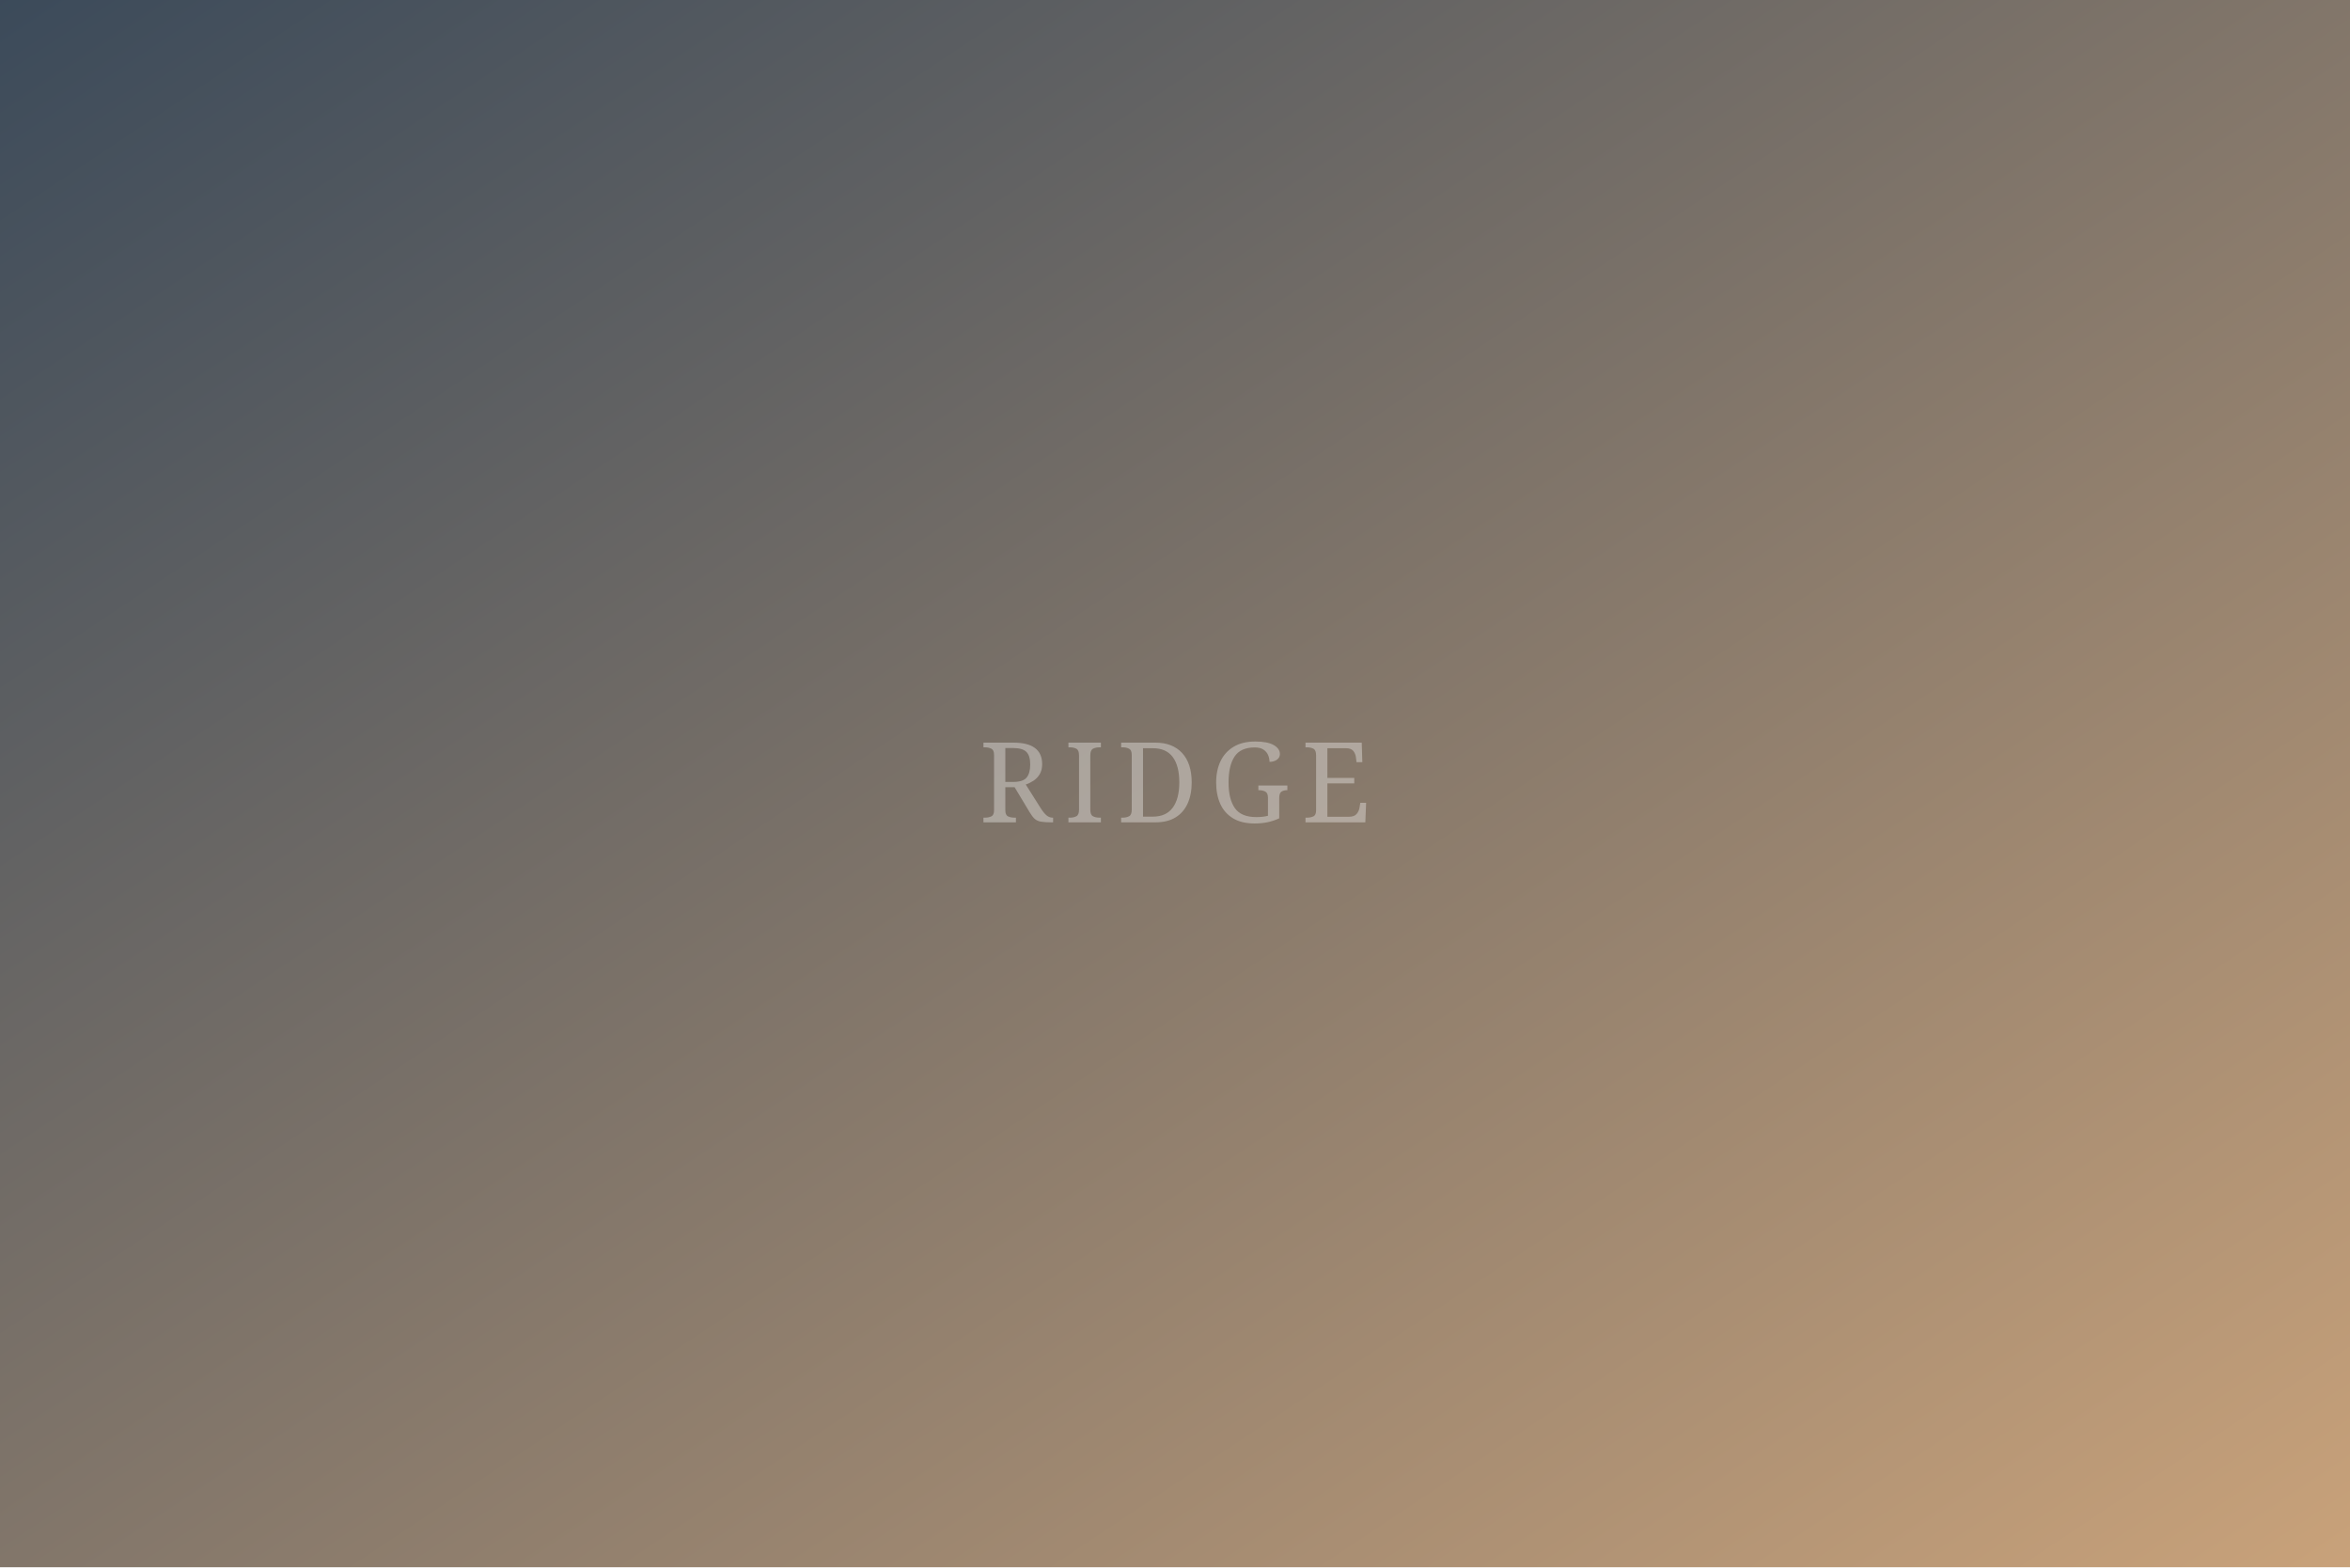
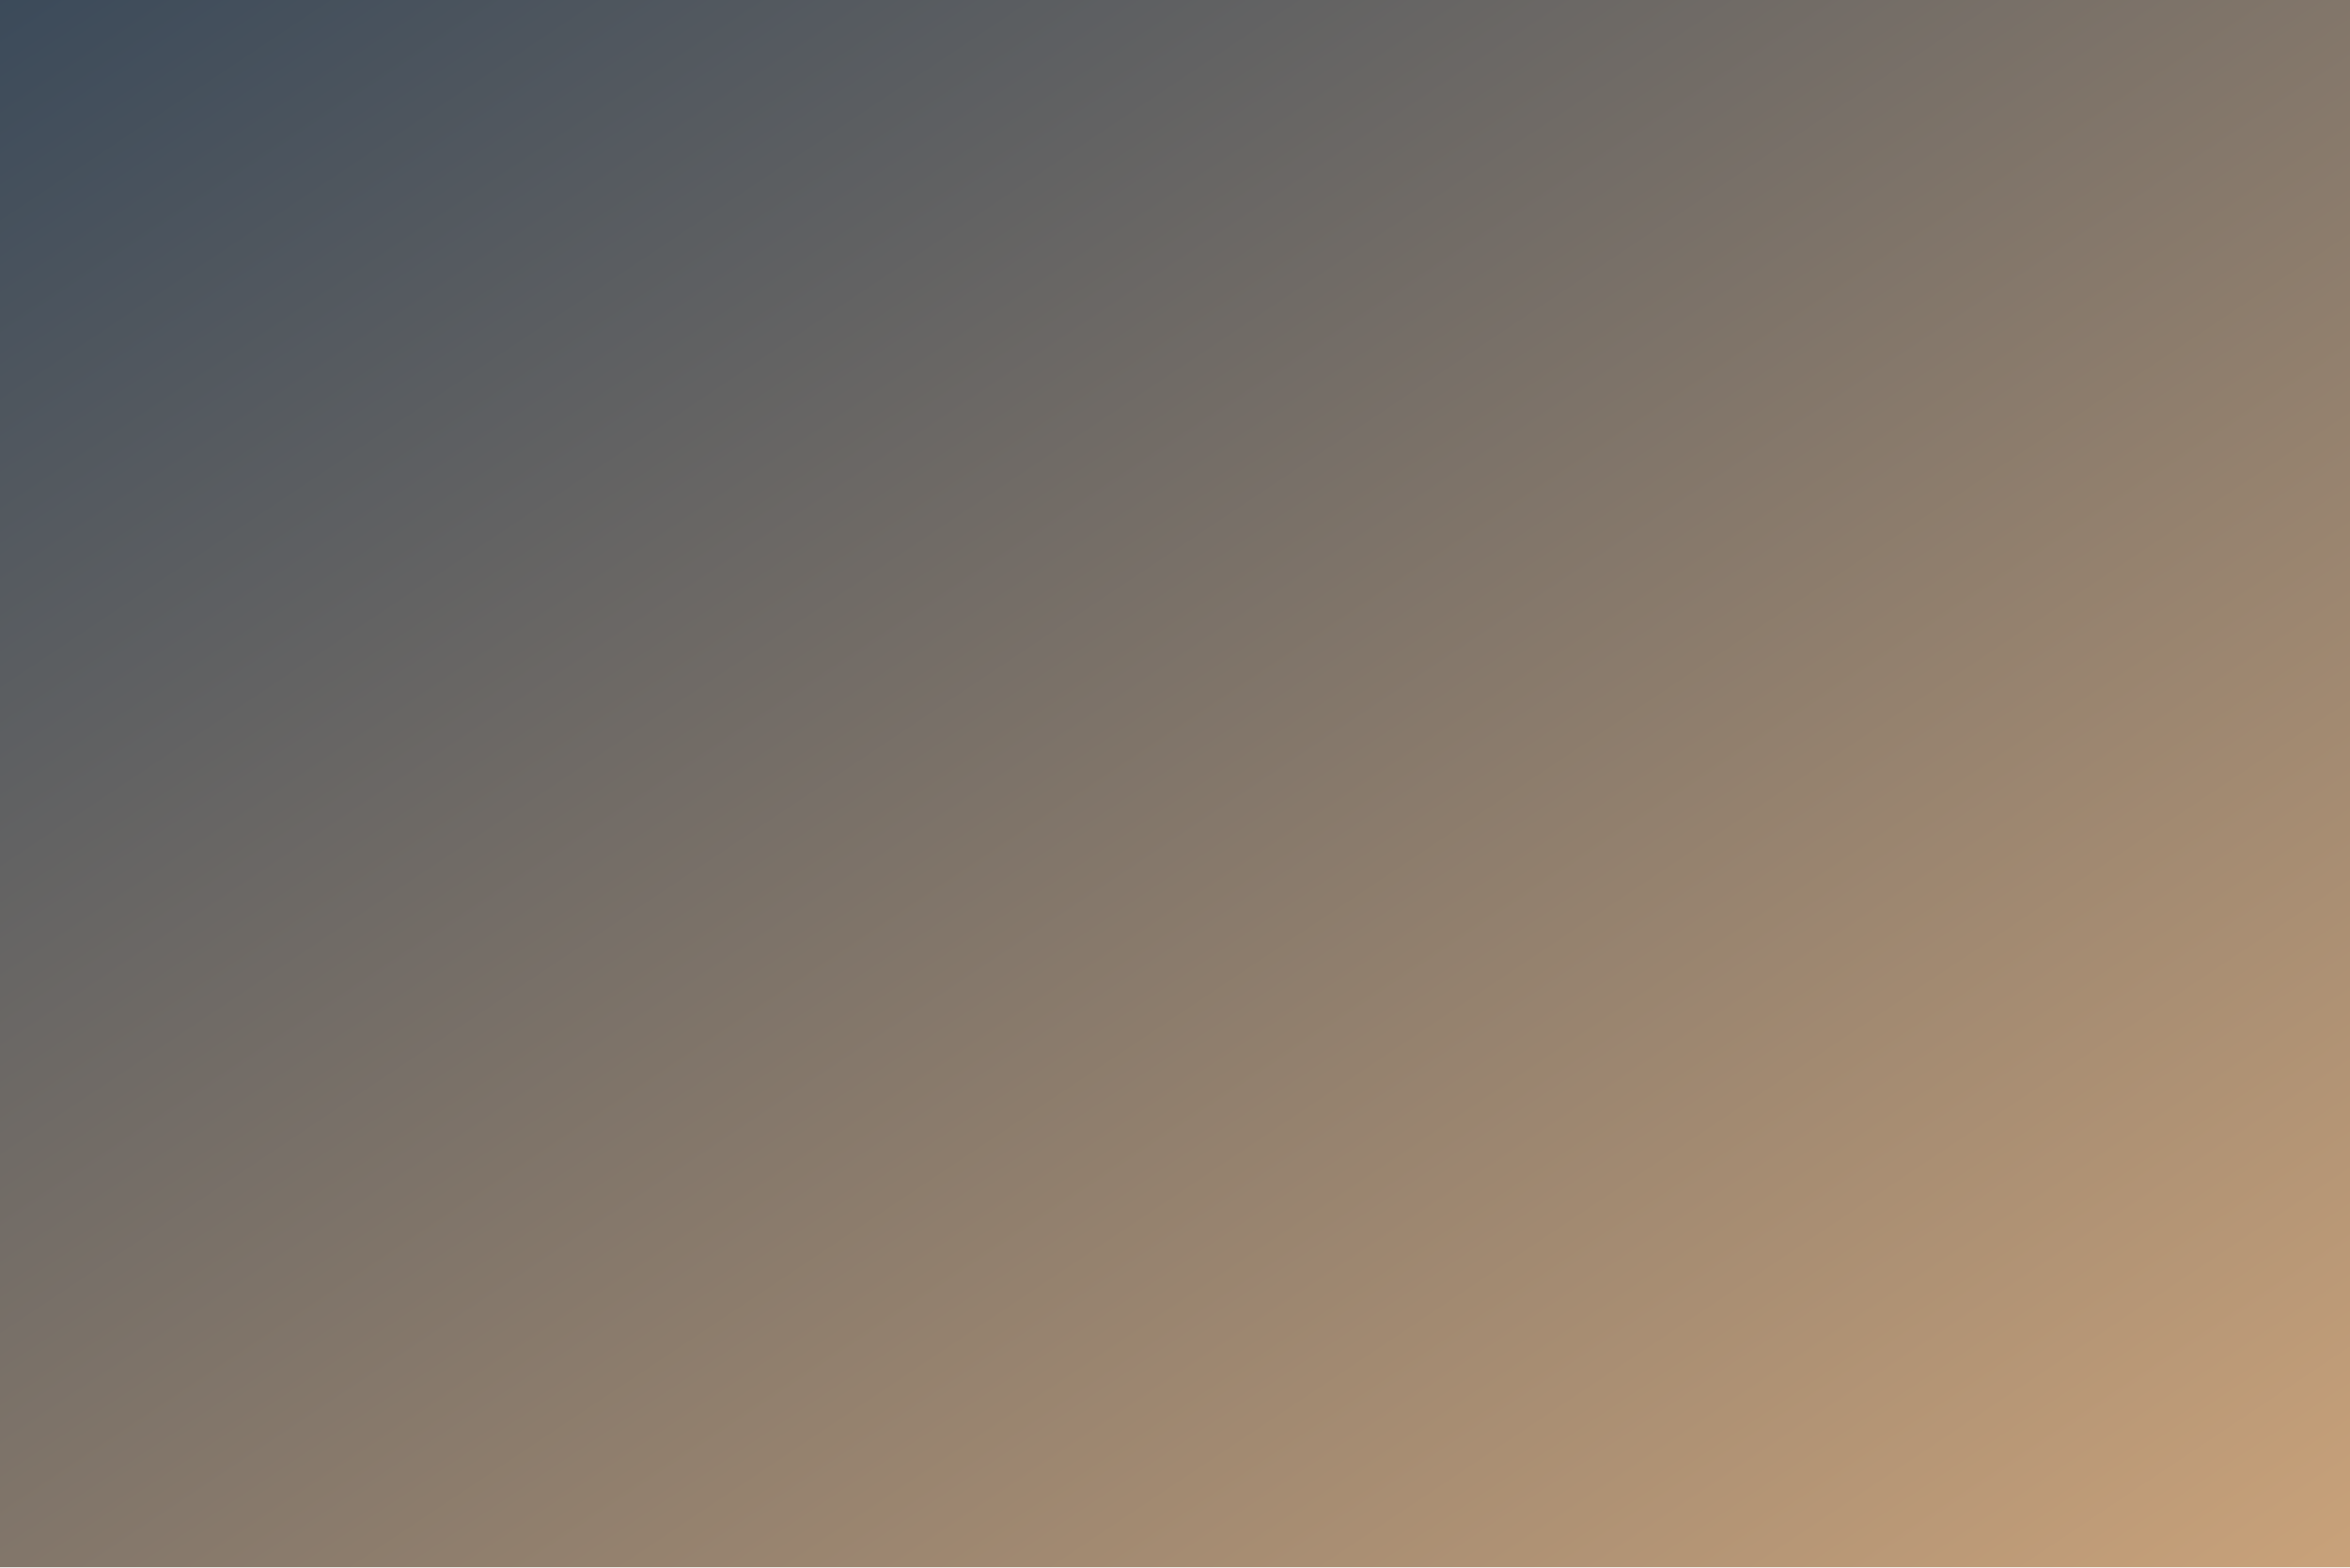
<svg xmlns="http://www.w3.org/2000/svg" width="1600" height="1067" viewBox="0 0 1600 1067">
  <defs>
    <linearGradient id="g" x1="0" y1="0" x2="1" y2="1">
      <stop offset="0" stop-color="#3b4a5a" />
      <stop offset="1" stop-color="#c9a27a" />
    </linearGradient>
  </defs>
  <rect width="100%" height="100%" fill="url(#g)" />
-   <text x="50%" y="50%" fill="rgba(255,255,255,.35)" font-family="Georgia,serif" font-size="76" text-anchor="middle" dominant-baseline="middle" letter-spacing="8">RIDGE</text>
</svg>
